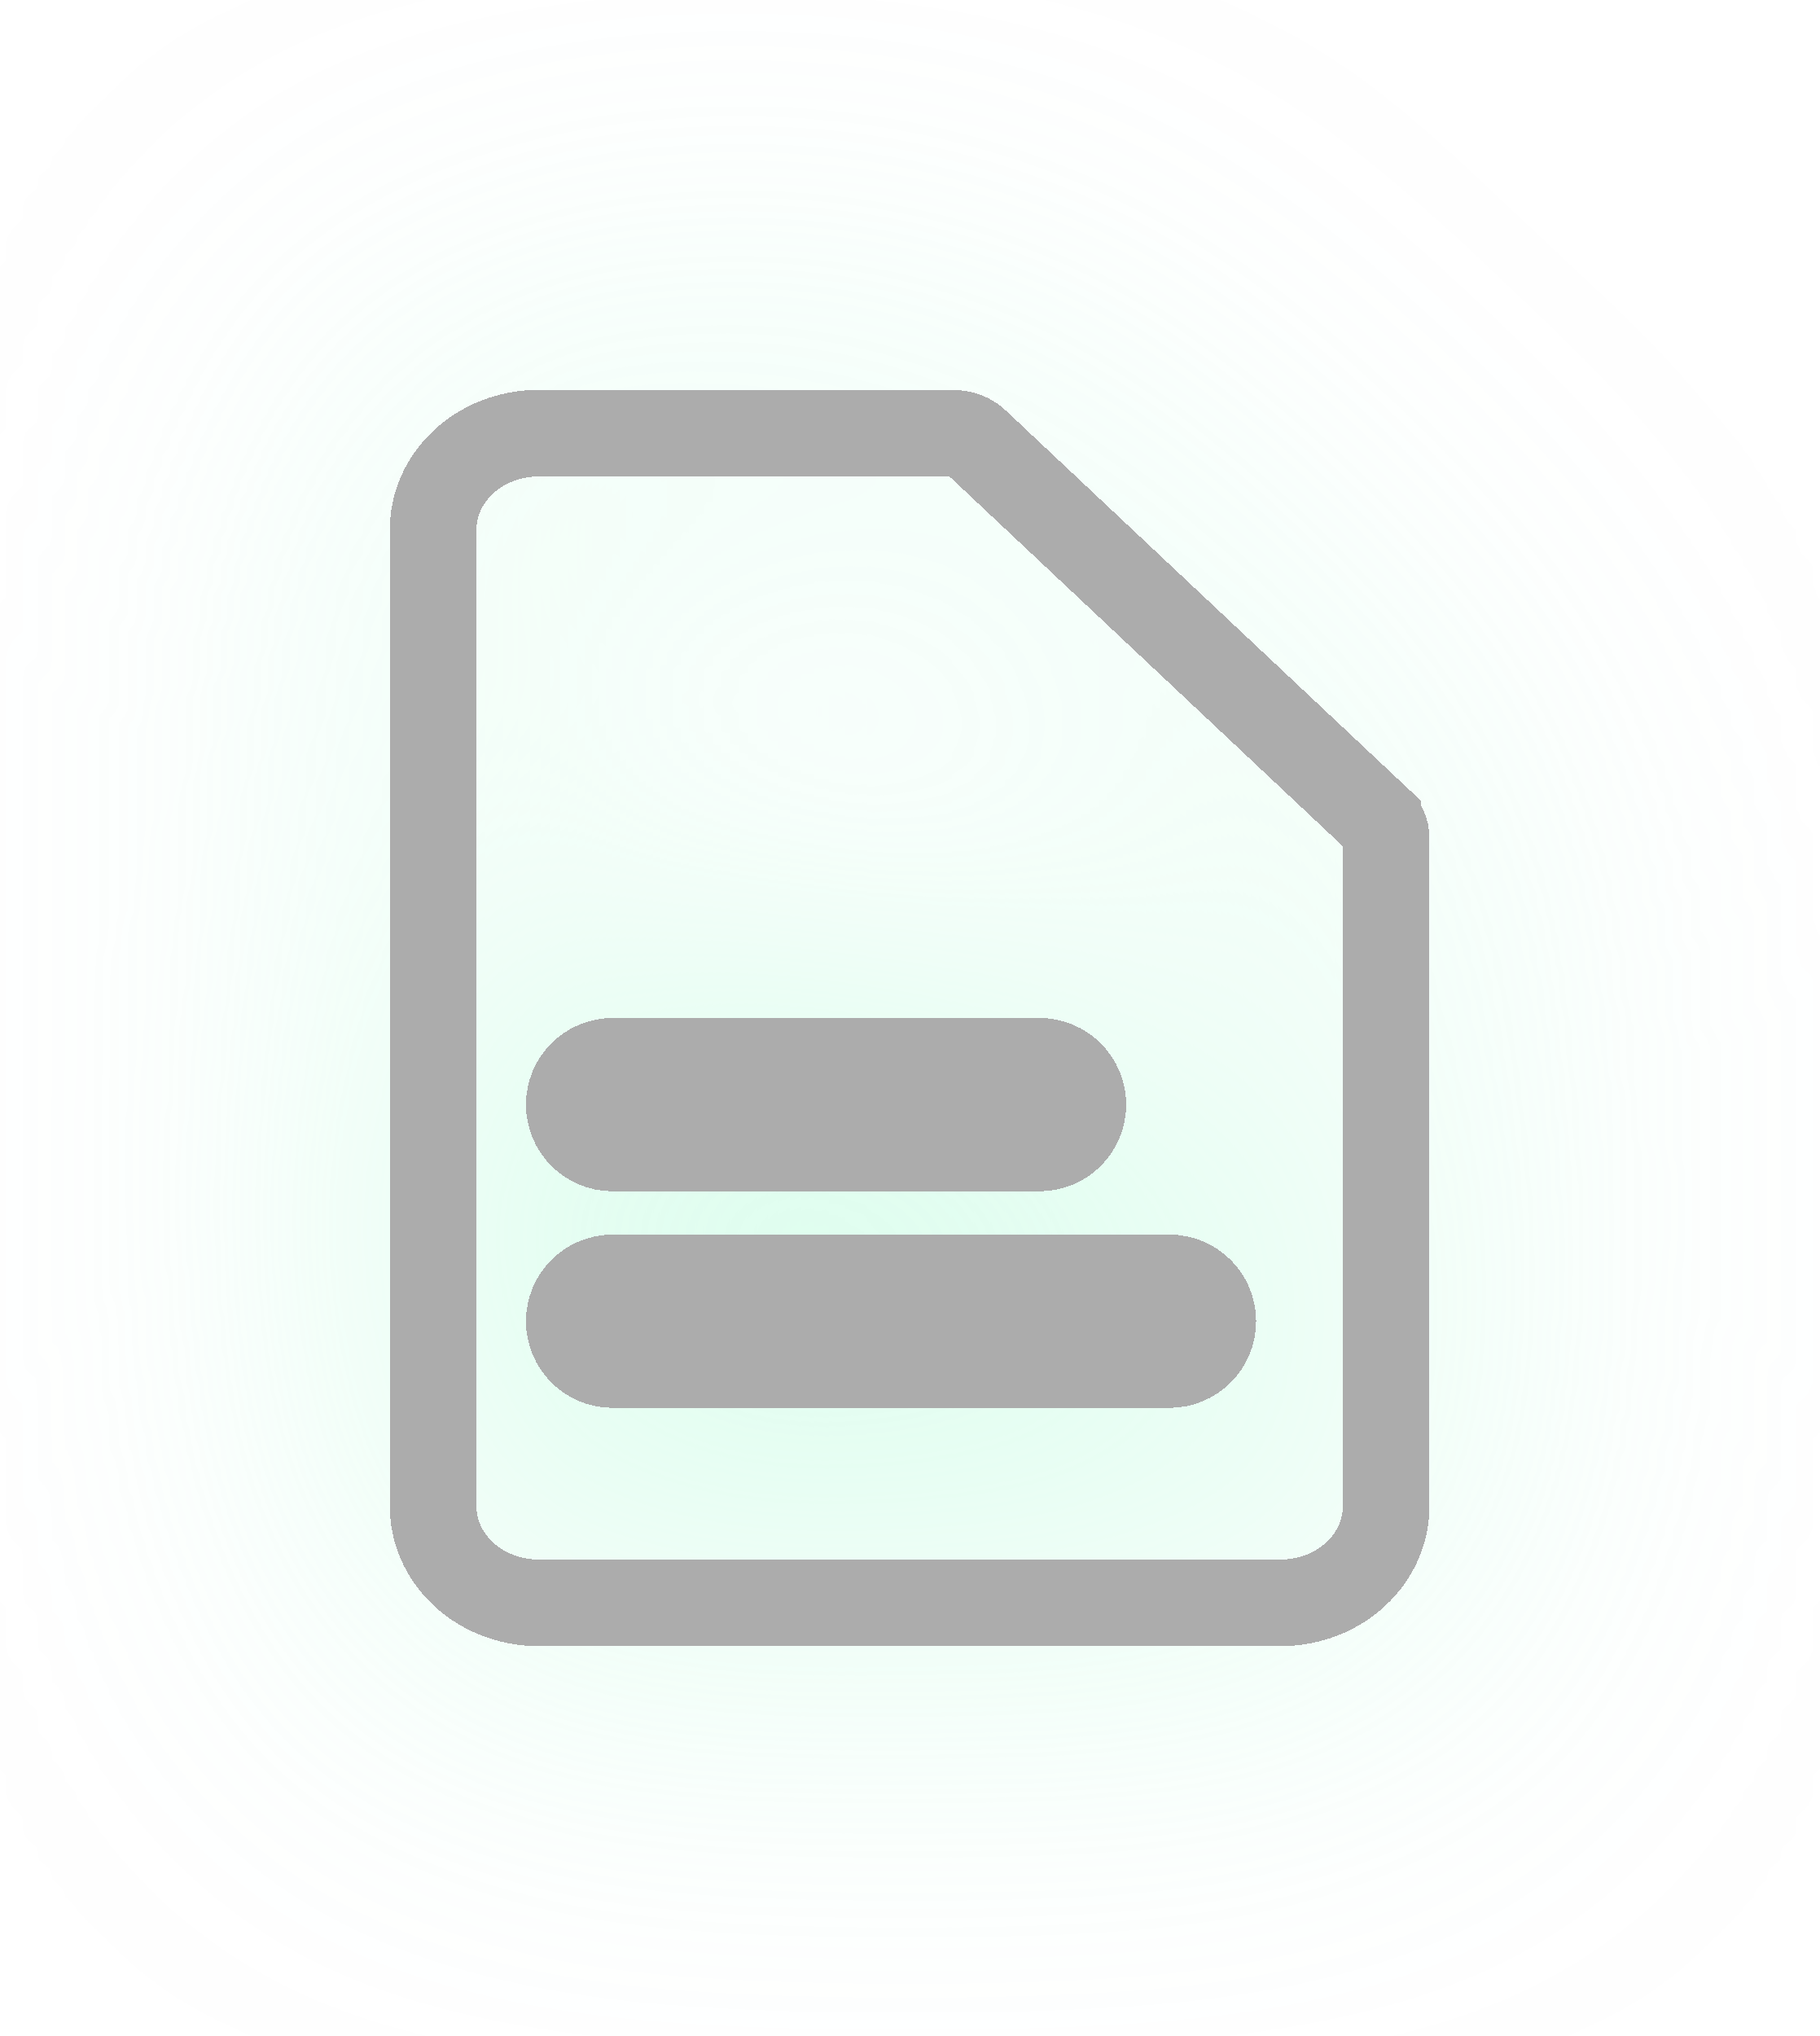
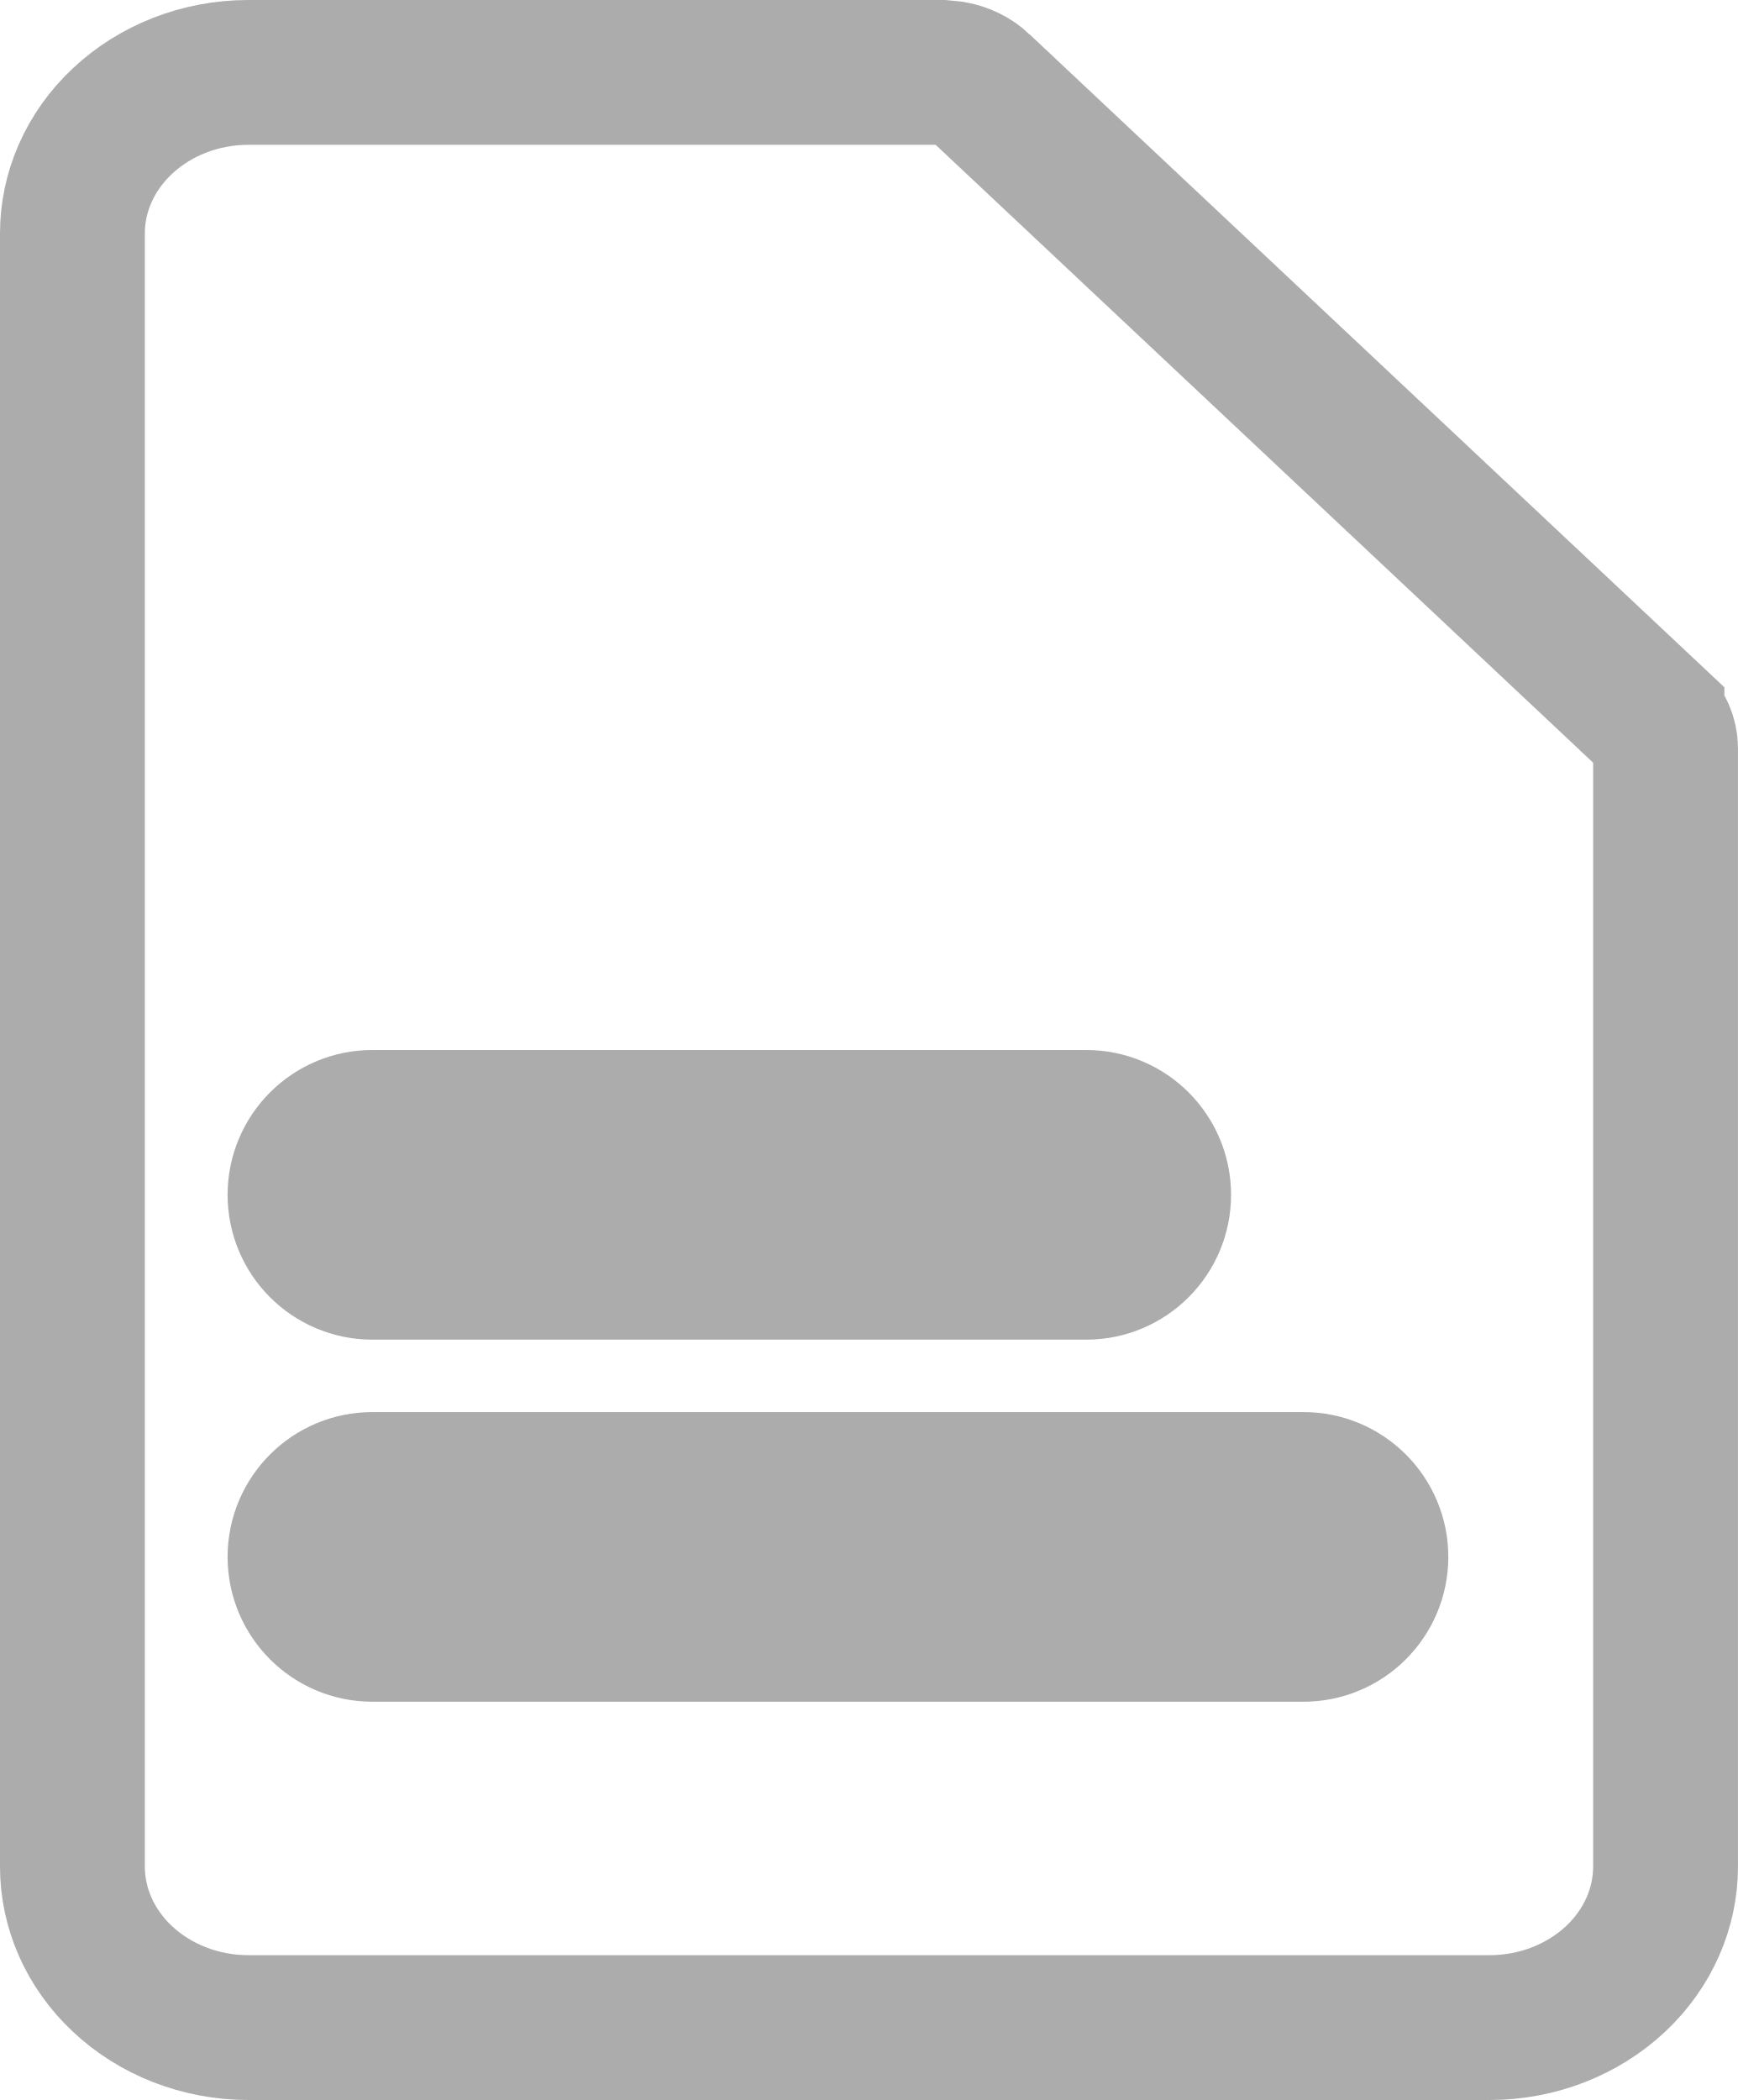
- <svg xmlns="http://www.w3.org/2000/svg" preserveAspectRatio="none" overflow="visible" style="display: block;" width="42" height="47" viewBox="0 0 42 47" fill="none">
-   <g id="Vector" filter="url(#filter0_d_0_8)">
-     <path d="M12.429 10H22.004L22.156 10.015C22.303 10.042 22.434 10.109 22.531 10.2V10.201L31.812 18.923V18.924C31.94 19.044 32 19.193 32 19.334V34.777C32 35.346 31.76 35.905 31.311 36.327C30.859 36.751 30.235 37 29.571 37H12.429C11.765 37 11.141 36.751 10.69 36.327C10.24 35.905 10 35.346 10 34.777V12.223C10 11.654 10.24 11.095 10.69 10.673C11.141 10.249 11.765 10 12.429 10ZM14.143 29.5C13.59 29.5 13.143 29.948 13.143 30.5C13.143 31.052 13.59 31.5 14.143 31.5H27C27.552 31.5 28 31.052 28 30.5C28 29.948 27.552 29.5 27 29.5H14.143ZM14.143 24.5C13.59 24.5 13.143 24.948 13.143 25.5C13.143 26.052 13.59 26.5 14.143 26.5H24C24.552 26.5 25 26.052 25 25.5C25 24.948 24.552 24.5 24 24.5H14.143Z" stroke="#ACACAC" stroke-width="2" stroke-linecap="round" shape-rendering="crispEdges" />
-   </g>
-   <defs>
-     <filter id="filter0_d_0_8" x="0" y="0" width="42" height="47" filterUnits="userSpaceOnUse" color-interpolation-filters="sRGB">
-       <feFlood flood-opacity="0" result="BackgroundImageFix" />
-       <feColorMatrix in="SourceAlpha" type="matrix" values="0 0 0 0 0 0 0 0 0 0 0 0 0 0 0 0 0 0 127 0" result="hardAlpha" />
-       <feOffset />
-       <feGaussianBlur stdDeviation="4.5" />
-       <feComposite in2="hardAlpha" operator="out" />
-       <feColorMatrix type="matrix" values="0 0 0 0 0.596 0 0 0 0 0.984 0 0 0 0 0.796 0 0 0 0.5 0" />
-       <feBlend mode="normal" in2="BackgroundImageFix" result="effect1_dropShadow_0_8" />
-       <feBlend mode="normal" in="SourceGraphic" in2="effect1_dropShadow_0_8" result="shape" />
-     </filter>
-   </defs>
+ <svg xmlns="http://www.w3.org/2000/svg" preserveAspectRatio="none" overflow="visible" style="display: block;" width="24" height="29" viewBox="9 9 24 29" fill="none">
+   <path id="Vector" d="M12.429 10H22.004L22.156 10.015C22.303 10.042 22.434 10.109 22.531 10.2V10.201L31.812 18.923V18.924C31.94 19.044 32 19.193 32 19.334V34.777C32 35.346 31.76 35.905 31.311 36.327C30.859 36.751 30.235 37 29.571 37H12.429C11.765 37 11.141 36.751 10.69 36.327C10.24 35.905 10 35.346 10 34.777V12.223C10 11.654 10.24 11.095 10.69 10.673C11.141 10.249 11.765 10 12.429 10ZM14.143 29.5C13.59 29.5 13.143 29.948 13.143 30.5C13.143 31.052 13.59 31.5 14.143 31.5H27C27.552 31.5 28 31.052 28 30.5C28 29.948 27.552 29.5 27 29.5H14.143ZM14.143 24.5C13.59 24.5 13.143 24.948 13.143 25.5C13.143 26.052 13.59 26.5 14.143 26.5H24C24.552 26.5 25 26.052 25 25.5C25 24.948 24.552 24.5 24 24.5H14.143Z" stroke="#ACACAC" stroke-width="2" stroke-linecap="round" />
</svg>
